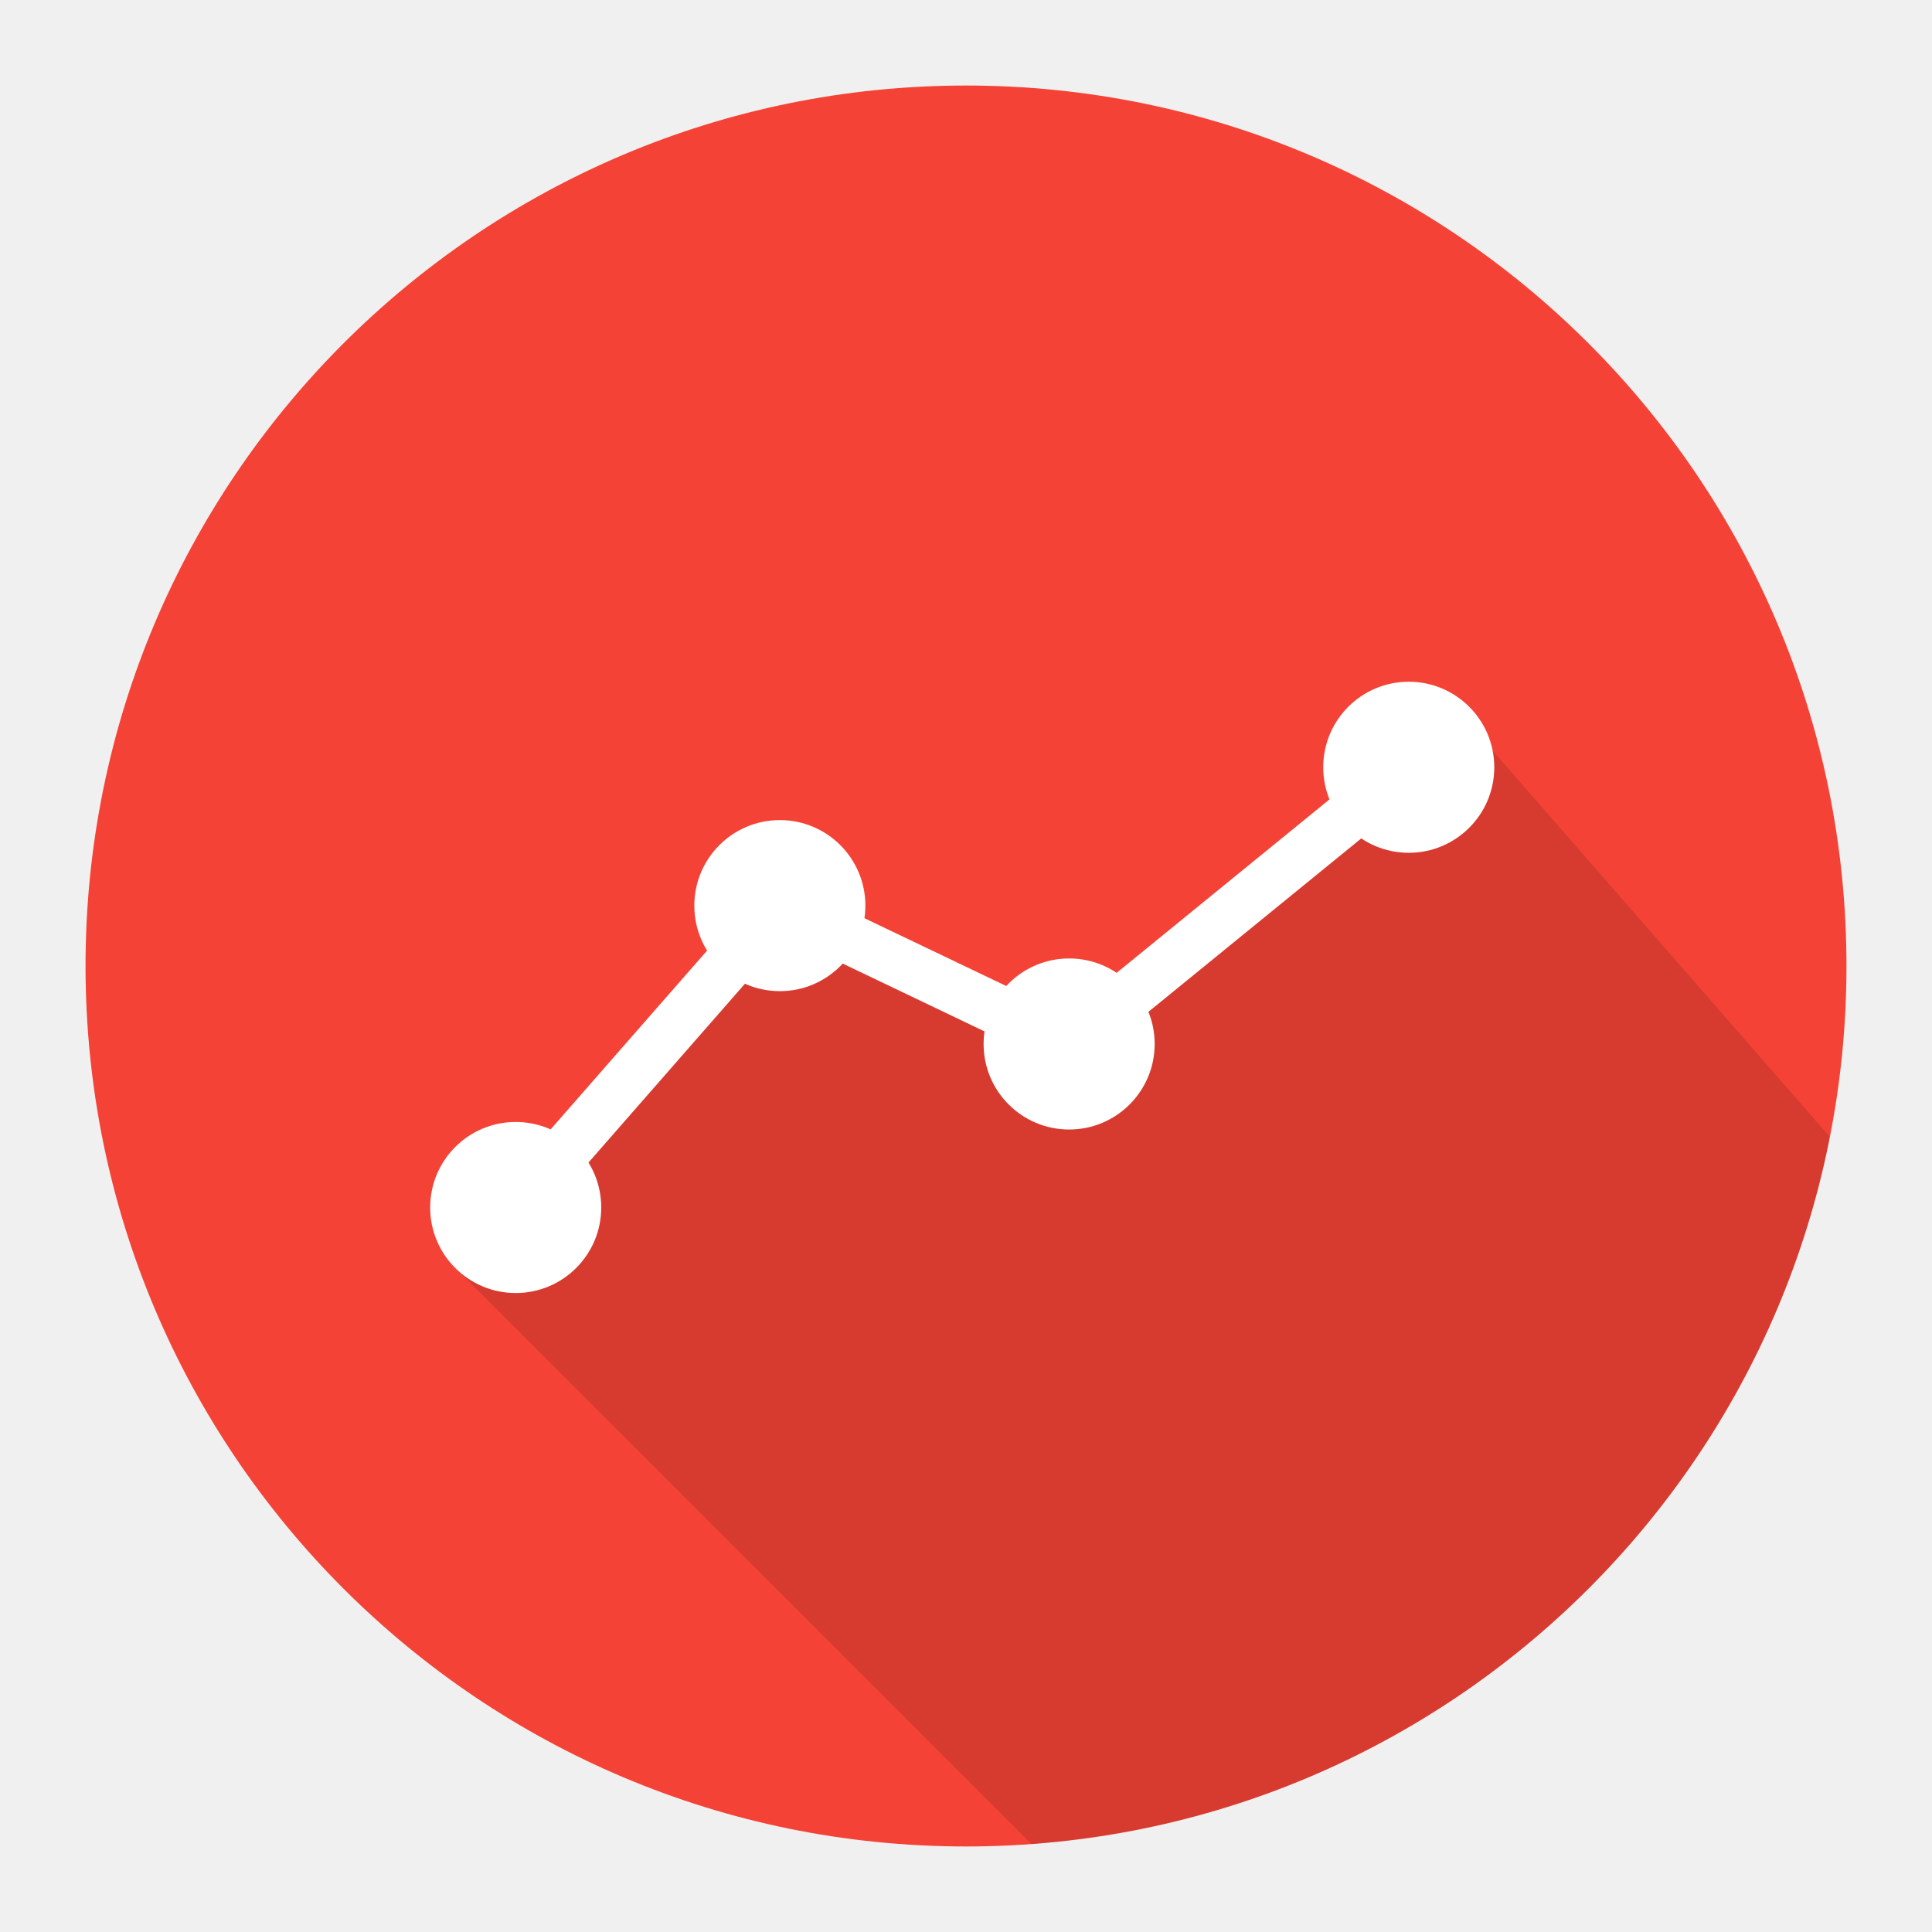
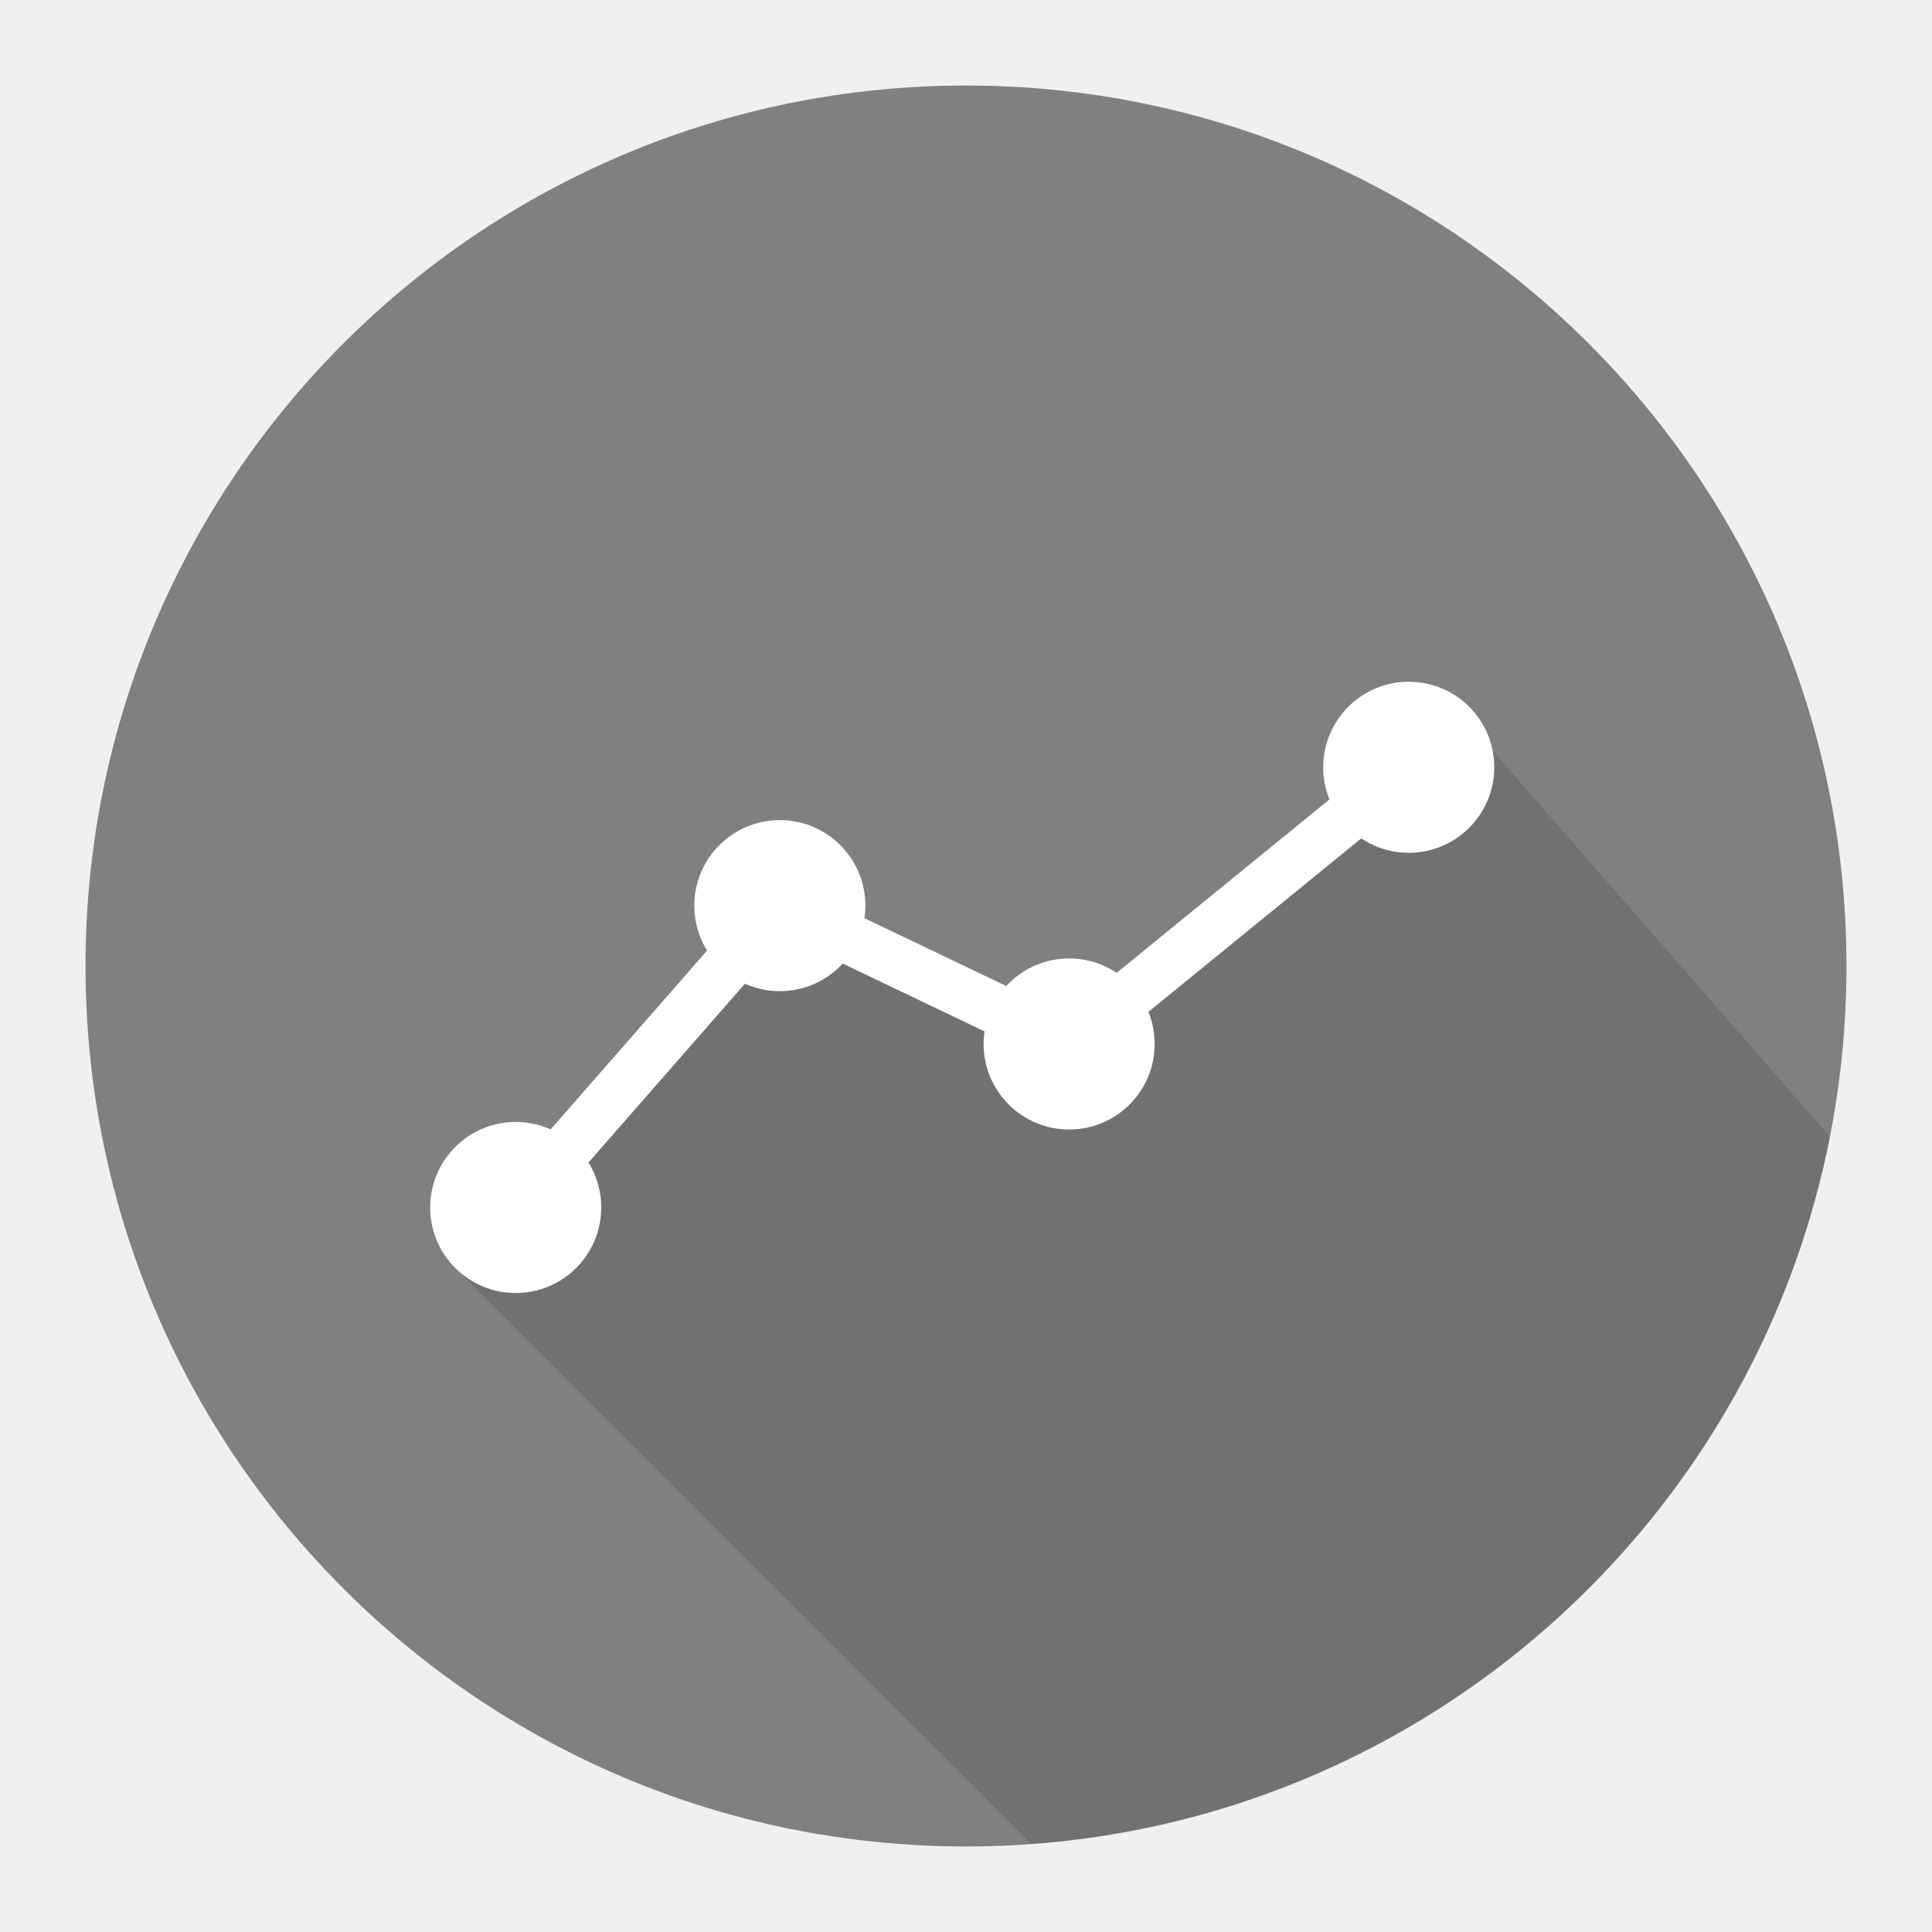
<svg xmlns="http://www.w3.org/2000/svg" version="1.1" width="768" height="768" viewBox="0 0 768 768">
  <defs>
    <clipPath id="limiteCirculo">
      <circle cx="384" cy="384" r="350" />
    </clipPath>
  </defs>
-   <circle cx="384" cy="384" r="350" fill="#f44336" />
+   <circle cx="384" cy="384" r="350" fill="#808080" />
  <g clip-path="url(#limiteCirculo)">
    <g fill="#000000" opacity="0.12">
      <polygon points="181,504 229,456 800,1027 800,1123" />
      <polygon points="205,480 310,360 425,415 560,305 600,345 800,545 800,1075" />
      <polygon points="425,415 449,391 800,742 800,790" />
      <polygon points="515,346 593,298 800,535 800,583" />
    </g>
    <g stroke="#ffffff" stroke-width="20" stroke-linecap="round">
      <line x1="205" y1="480" x2="310" y2="360" />
      <line x1="310" y1="360" x2="425" y2="415" />
      <line x1="425" y1="415" x2="560" y2="305" />
    </g>
    <g fill="#ffffff">
      <circle cx="205" cy="480" r="34" />
      <circle cx="310" cy="360" r="34" />
      <circle cx="425" cy="415" r="34" />
      <circle cx="560" cy="305" r="34" />
    </g>
  </g>
</svg>
